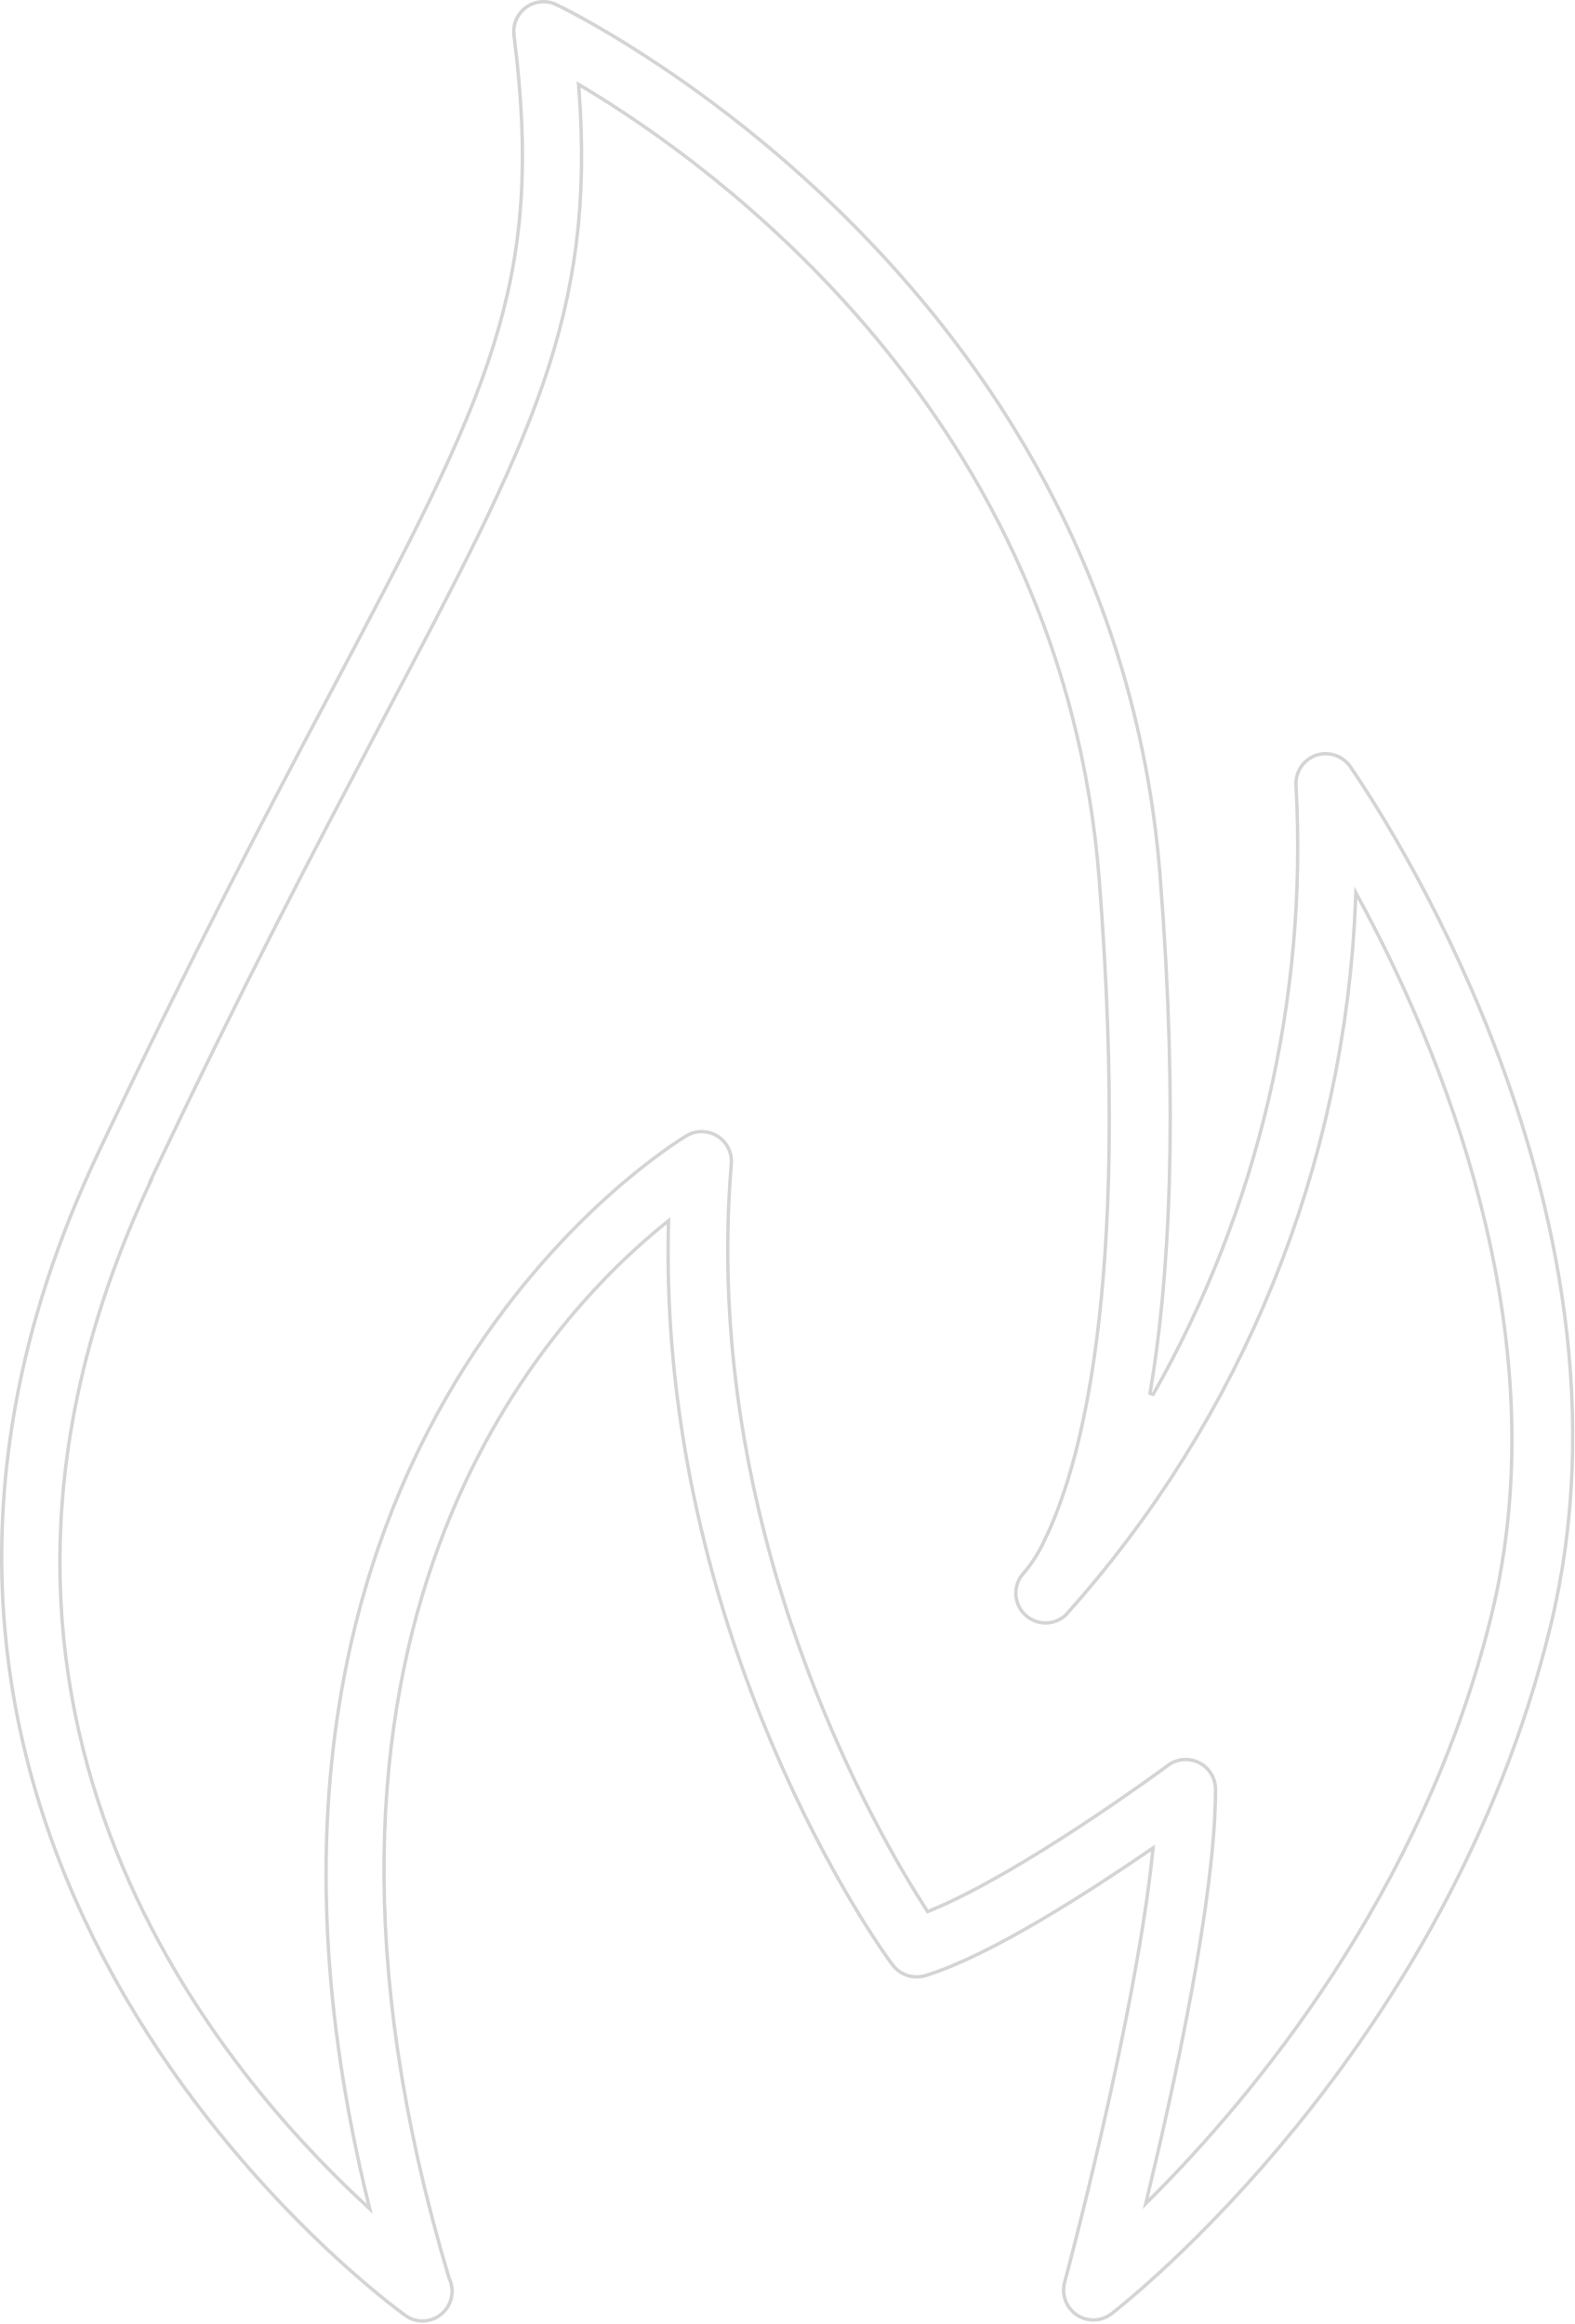
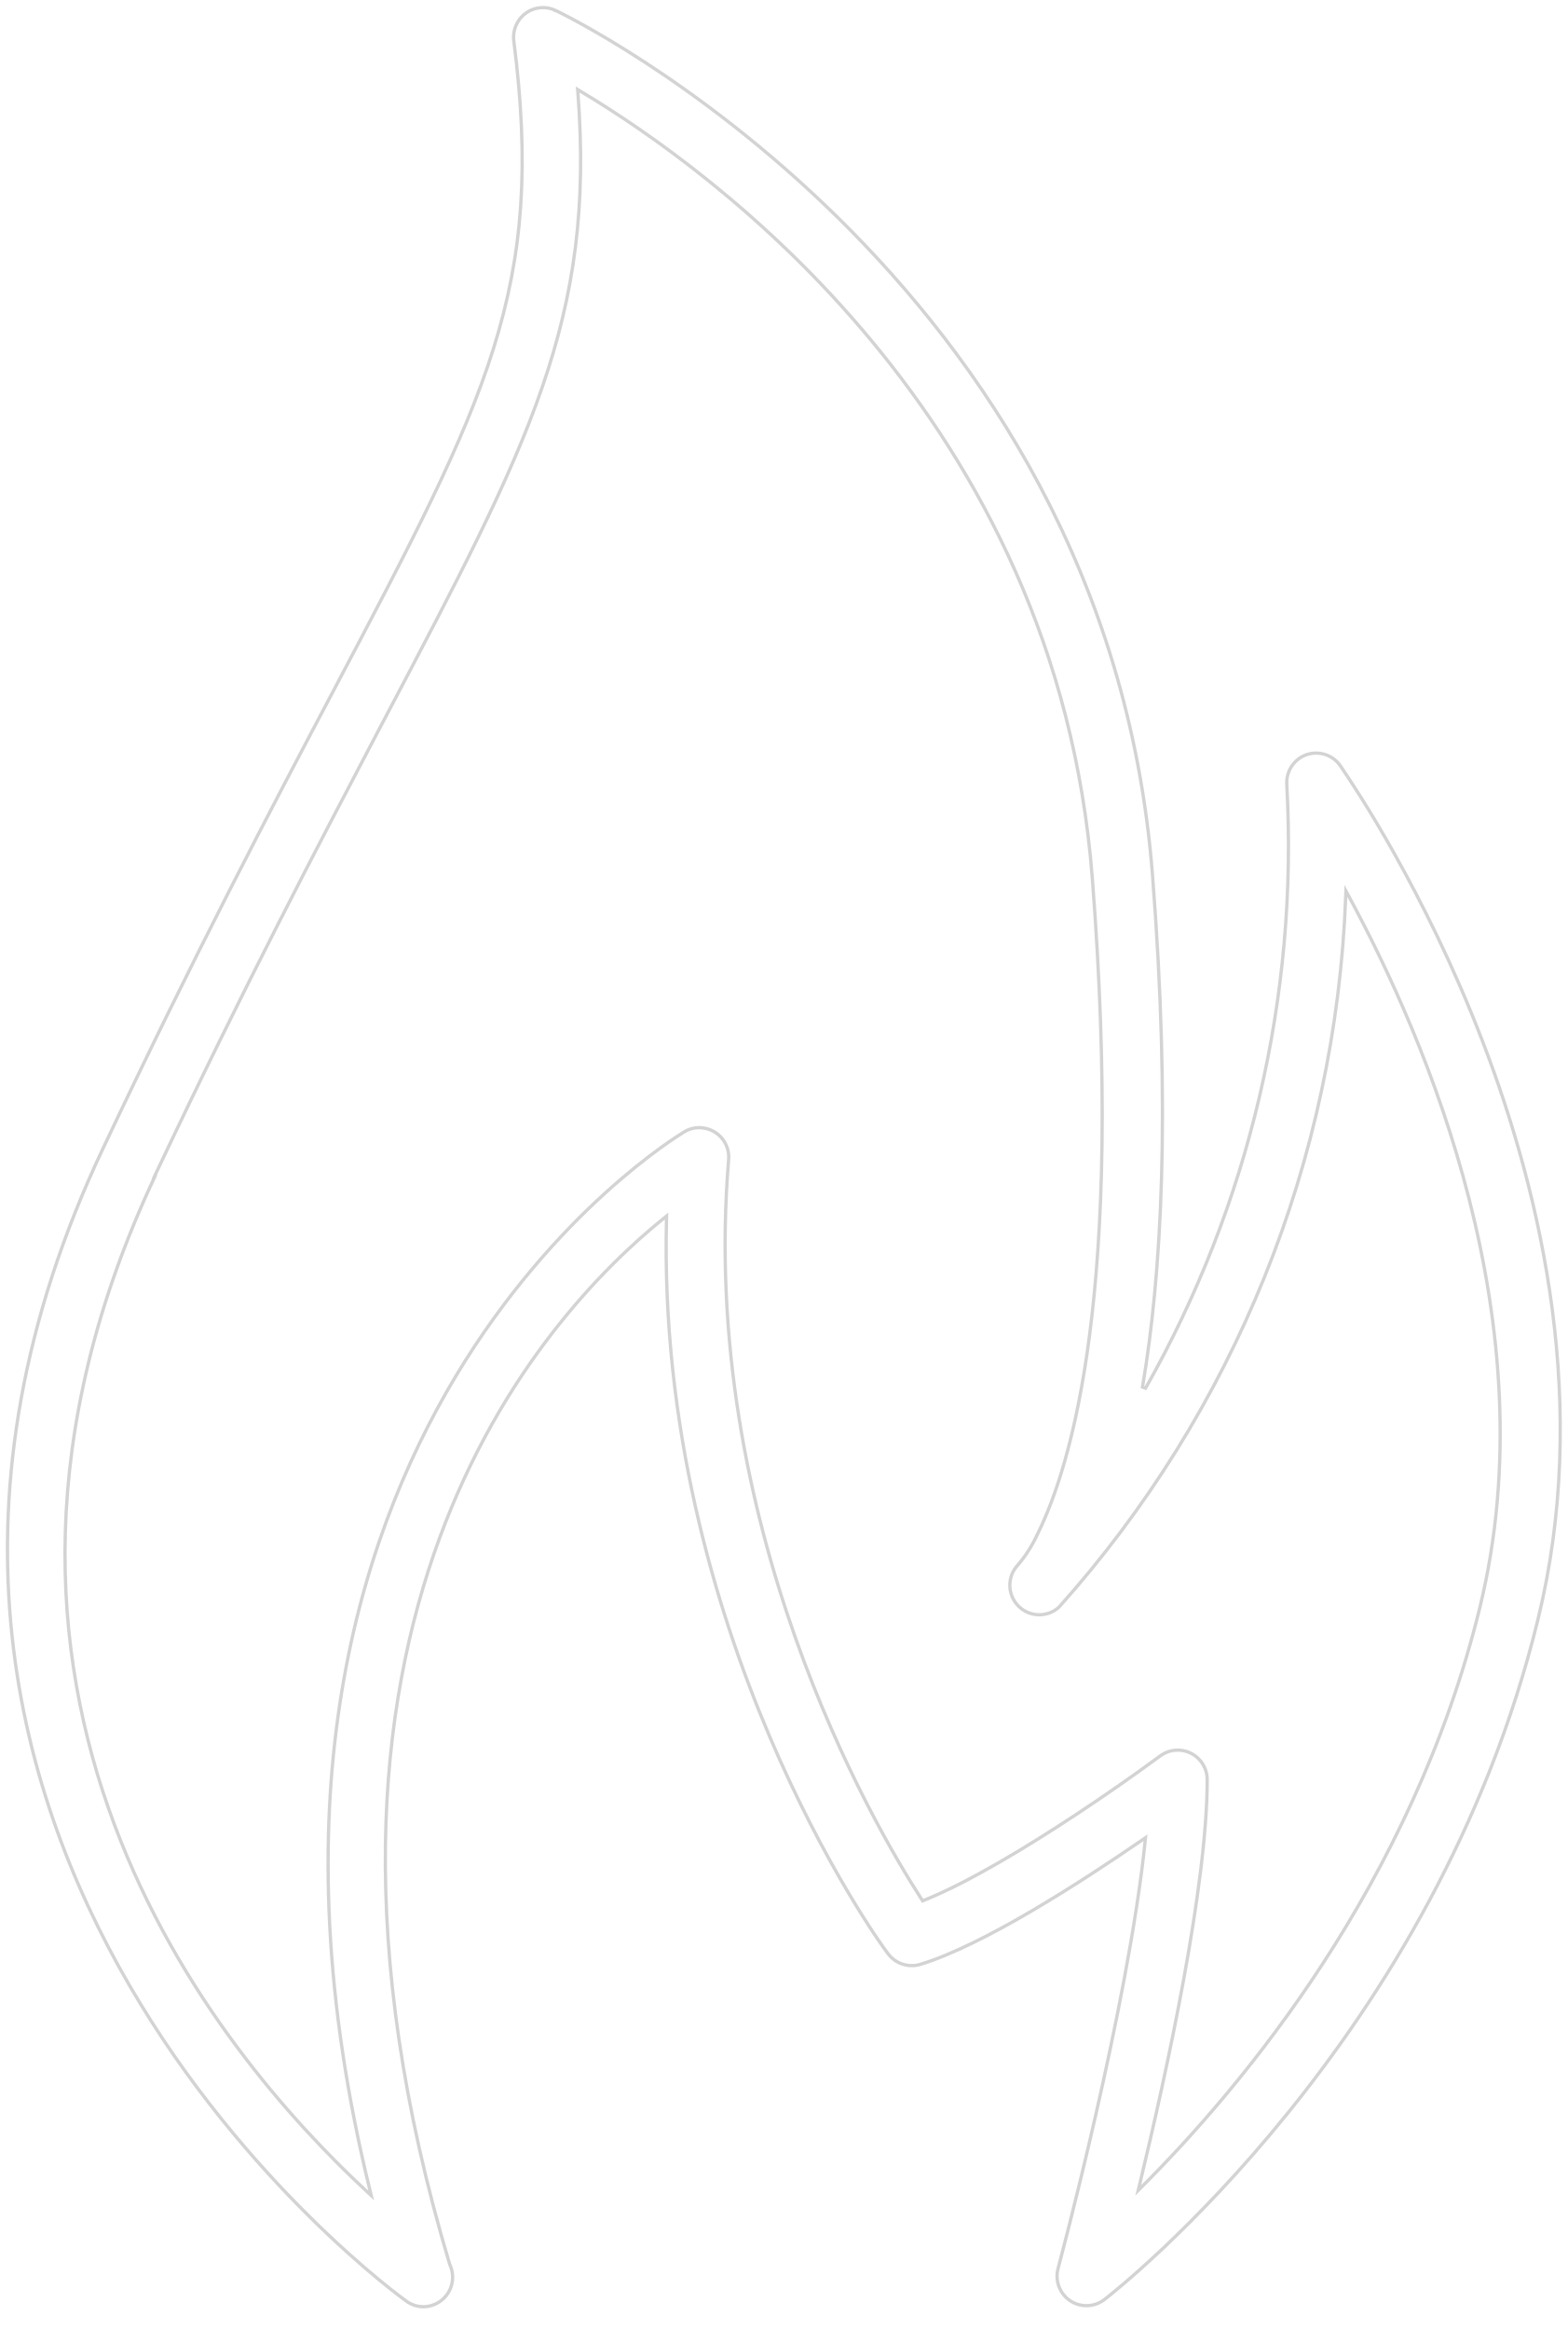
- <svg xmlns="http://www.w3.org/2000/svg" width="550" height="812" fill="none" viewBox="0 0 550 812">
-   <path stroke="#262626" stroke-width="1.181" d="M141.723 809.085l-.008-.006c-1.095-.741-57.01-40.898-98.118-111.572C2.504 626.86-23.796 525.73 34.25 402.933c32.61-68.922 59.792-120.527 81.78-161.972v-.001c27.144-51.367 45.828-86.727 56.319-120.133 10.502-33.438 12.791-64.905 7.205-108.5-.24-1.94.066-3.944.892-5.703l.001-.003a10.374 10.374 0 0113.82-5.05h0l.008.005c.932.416 49.486 23.588 99.905 73.12 50.413 49.526 102.666 125.379 111.081 231.174 6.598 84.102 3.17 141.784-3.513 180.941l1.096.391a387.297 387.297 0 0049.92-212.486l-.001-.01-.001-.009a10.496 10.496 0 014.377-9.472c4.676-3.282 11.18-2.153 14.489 2.52.103.155.268.398.491.727 4.218 6.216 29.24 43.099 49.691 96.101 21.553 55.859 38.004 129.56 19.724 204.103l.574.141-.574-.14c-36.165 147.988-148.438 236.037-153.269 239.777-2.572 1.939-5.881 2.612-8.991 1.786-5.57-1.503-8.836-7.226-7.355-12.779.322-1.181 24.789-92.281 30.769-150.541l.13-1.268-1.051.72c-10.69 7.322-24.708 16.606-38.877 24.911-14.177 8.31-28.466 15.616-39.711 19.011-4.227 1.241-8.799-.285-11.387-3.809l-.007-.008-.007-.009c-3.755-4.734-81.866-113.579-78.259-258.679l.031-1.273-.992.798c-21.462 17.264-57.266 53.073-79.262 112.757-21.998 59.692-30.164 143.214 3.577 255.867l.012.041.019.04a10.639 10.639 0 011.025 4.358c.087 5.767-4.503 10.49-10.271 10.579a10.343 10.343 0 01-5.935-1.871zm-88.829-397.25l-.399.844h.162c-42.446 90.286-37.06 167.365-14.388 228.03 22.735 60.834 62.84 105.133 89.443 129.709l1.442 1.332-.468-1.907c-32.935-134.312-5.479-227.335 30.369-286.895 35.246-58.561 78.633-84.819 80.846-86.159l.069-.042a10.127 10.127 0 016.037-1.322l.005.001c5.724.478 9.967 5.528 9.467 11.228l-.001.002c-10.712 128.245 50.788 233.911 68.315 260.835l.265.407.451-.181c16.103-6.476 36.852-19.104 53.625-30.148 16.717-11.009 29.53-20.475 29.935-20.784 1.781-1.323 3.932-2.019 6.176-2.019 5.721 0 10.381 4.678 10.381 10.426 0 37.409-14.125 102.293-23.882 142.698l-.491 2.035 1.483-1.478c35.066-34.951 95.459-106.553 119.325-204.228 24.206-99.338-18.902-199.815-46.379-250.398l-1.028-1.893-.081 2.153A396.952 396.952 0 01372.24 564.374a10.386 10.386 0 01-14.233-.281l-.001-.001c-4.112-4.003-4.179-10.598-.173-14.713l.015-.015.014-.017a46.933 46.933 0 006.774-10.683c12.075-24.249 30.673-86.431 19.377-231.3C371.408 145.279 249.47 57.691 203.099 30.062l-.978-.583.087 1.136c6.124 79.733-17.138 123.772-67.898 219.866l-.05.094h0l-2.448 4.651c-21.339 40.524-47.708 90.601-78.918 156.609z" opacity=".2" />
+ <svg xmlns="http://www.w3.org/2000/svg" fill-rule="evenodd" clip-rule="evenodd" viewBox="0 0 105 156">
+   <path fill="none" stroke="#262626" stroke-opacity=".2" stroke-width=".22" d="M27.244 154.154l-.001-.002c-.208-.14-10.803-7.772-18.593-21.203-7.788-13.425-12.771-32.644-1.772-55.98 6.18-13.097 11.331-22.904 15.497-30.78v-.001c5.144-9.761 8.685-16.481 10.673-22.829 1.99-6.355 2.424-12.335 1.365-20.62a2.003 2.003 0 01.169-1.083v-.001a1.964 1.964 0 012.619-.96v.001h.002c.176.079 9.377 4.483 18.932 13.896 9.553 9.412 19.455 23.827 21.049 43.932 1.251 15.982.601 26.944-.665 34.385l.207.075a73.767 73.767 0 009.46-40.381V52.6a1.995 1.995 0 01.829-1.8 1.976 1.976 0 012.746.478l.093.139c.799 1.181 5.541 8.19 9.416 18.262 4.084 10.616 7.202 24.622 3.738 38.788l.108.027-.108-.027c-6.853 28.123-28.129 44.856-29.044 45.567a1.982 1.982 0 01-1.704.339 1.983 1.983 0 01-1.394-2.428c.061-.225 4.697-17.537 5.831-28.609l.024-.241-.199.137c-2.026 1.391-4.682 3.156-7.367 4.734-2.687 1.579-5.394 2.968-7.525 3.613a1.983 1.983 0 01-2.158-.724l-.001-.002-.002-.001c-.711-.9-15.513-21.585-14.83-49.159l.006-.242-.188.152c-4.067 3.28-10.851 10.085-15.02 21.428-4.168 11.343-5.716 27.216.678 48.624l.002.008.004.007c.124.266.19.548.194.829a1.976 1.976 0 01-1.946 2.01c-.404 0-.795-.124-1.125-.355zM10.411 78.661l-.075.16h.03c-8.043 17.158-7.022 31.806-2.726 43.335 4.308 11.56 11.908 19.979 16.949 24.649l.273.253-.088-.362c-6.241-25.524-1.038-43.202 5.755-54.521 6.679-11.129 14.9-16.119 15.32-16.373l.013-.008a1.911 1.911 0 011.144-.252l.001.001a1.969 1.969 0 011.794 2.133v.001c-2.03 24.371 9.624 44.452 12.945 49.568l.05.078.086-.035c3.051-1.23 6.983-3.63 10.162-5.729a135.37 135.37 0 005.672-3.95 1.953 1.953 0 011.171-.383c1.084 0 1.967.889 1.967 1.981 0 7.109-2.677 19.439-4.526 27.118l-.093.387.281-.281c6.645-6.642 18.09-20.249 22.612-38.811 4.587-18.878-3.582-37.973-8.789-47.585l-.194-.36-.016.409a75.549 75.549 0 01-19.202 47.565c-.771.7-1.952.678-2.697-.053h-.001a1.983 1.983 0 01-.032-2.796l.003-.003.002-.004a8.911 8.911 0 001.284-2.03c2.288-4.608 5.812-16.425 3.672-43.955C70.769 28.005 47.662 11.36 38.875 6.11l-.185-.111.016.216c1.161 15.152-3.248 23.521-12.866 41.783l-.01.018-.464.883c-4.044 7.701-9.04 17.218-14.955 29.762z" />
</svg>
